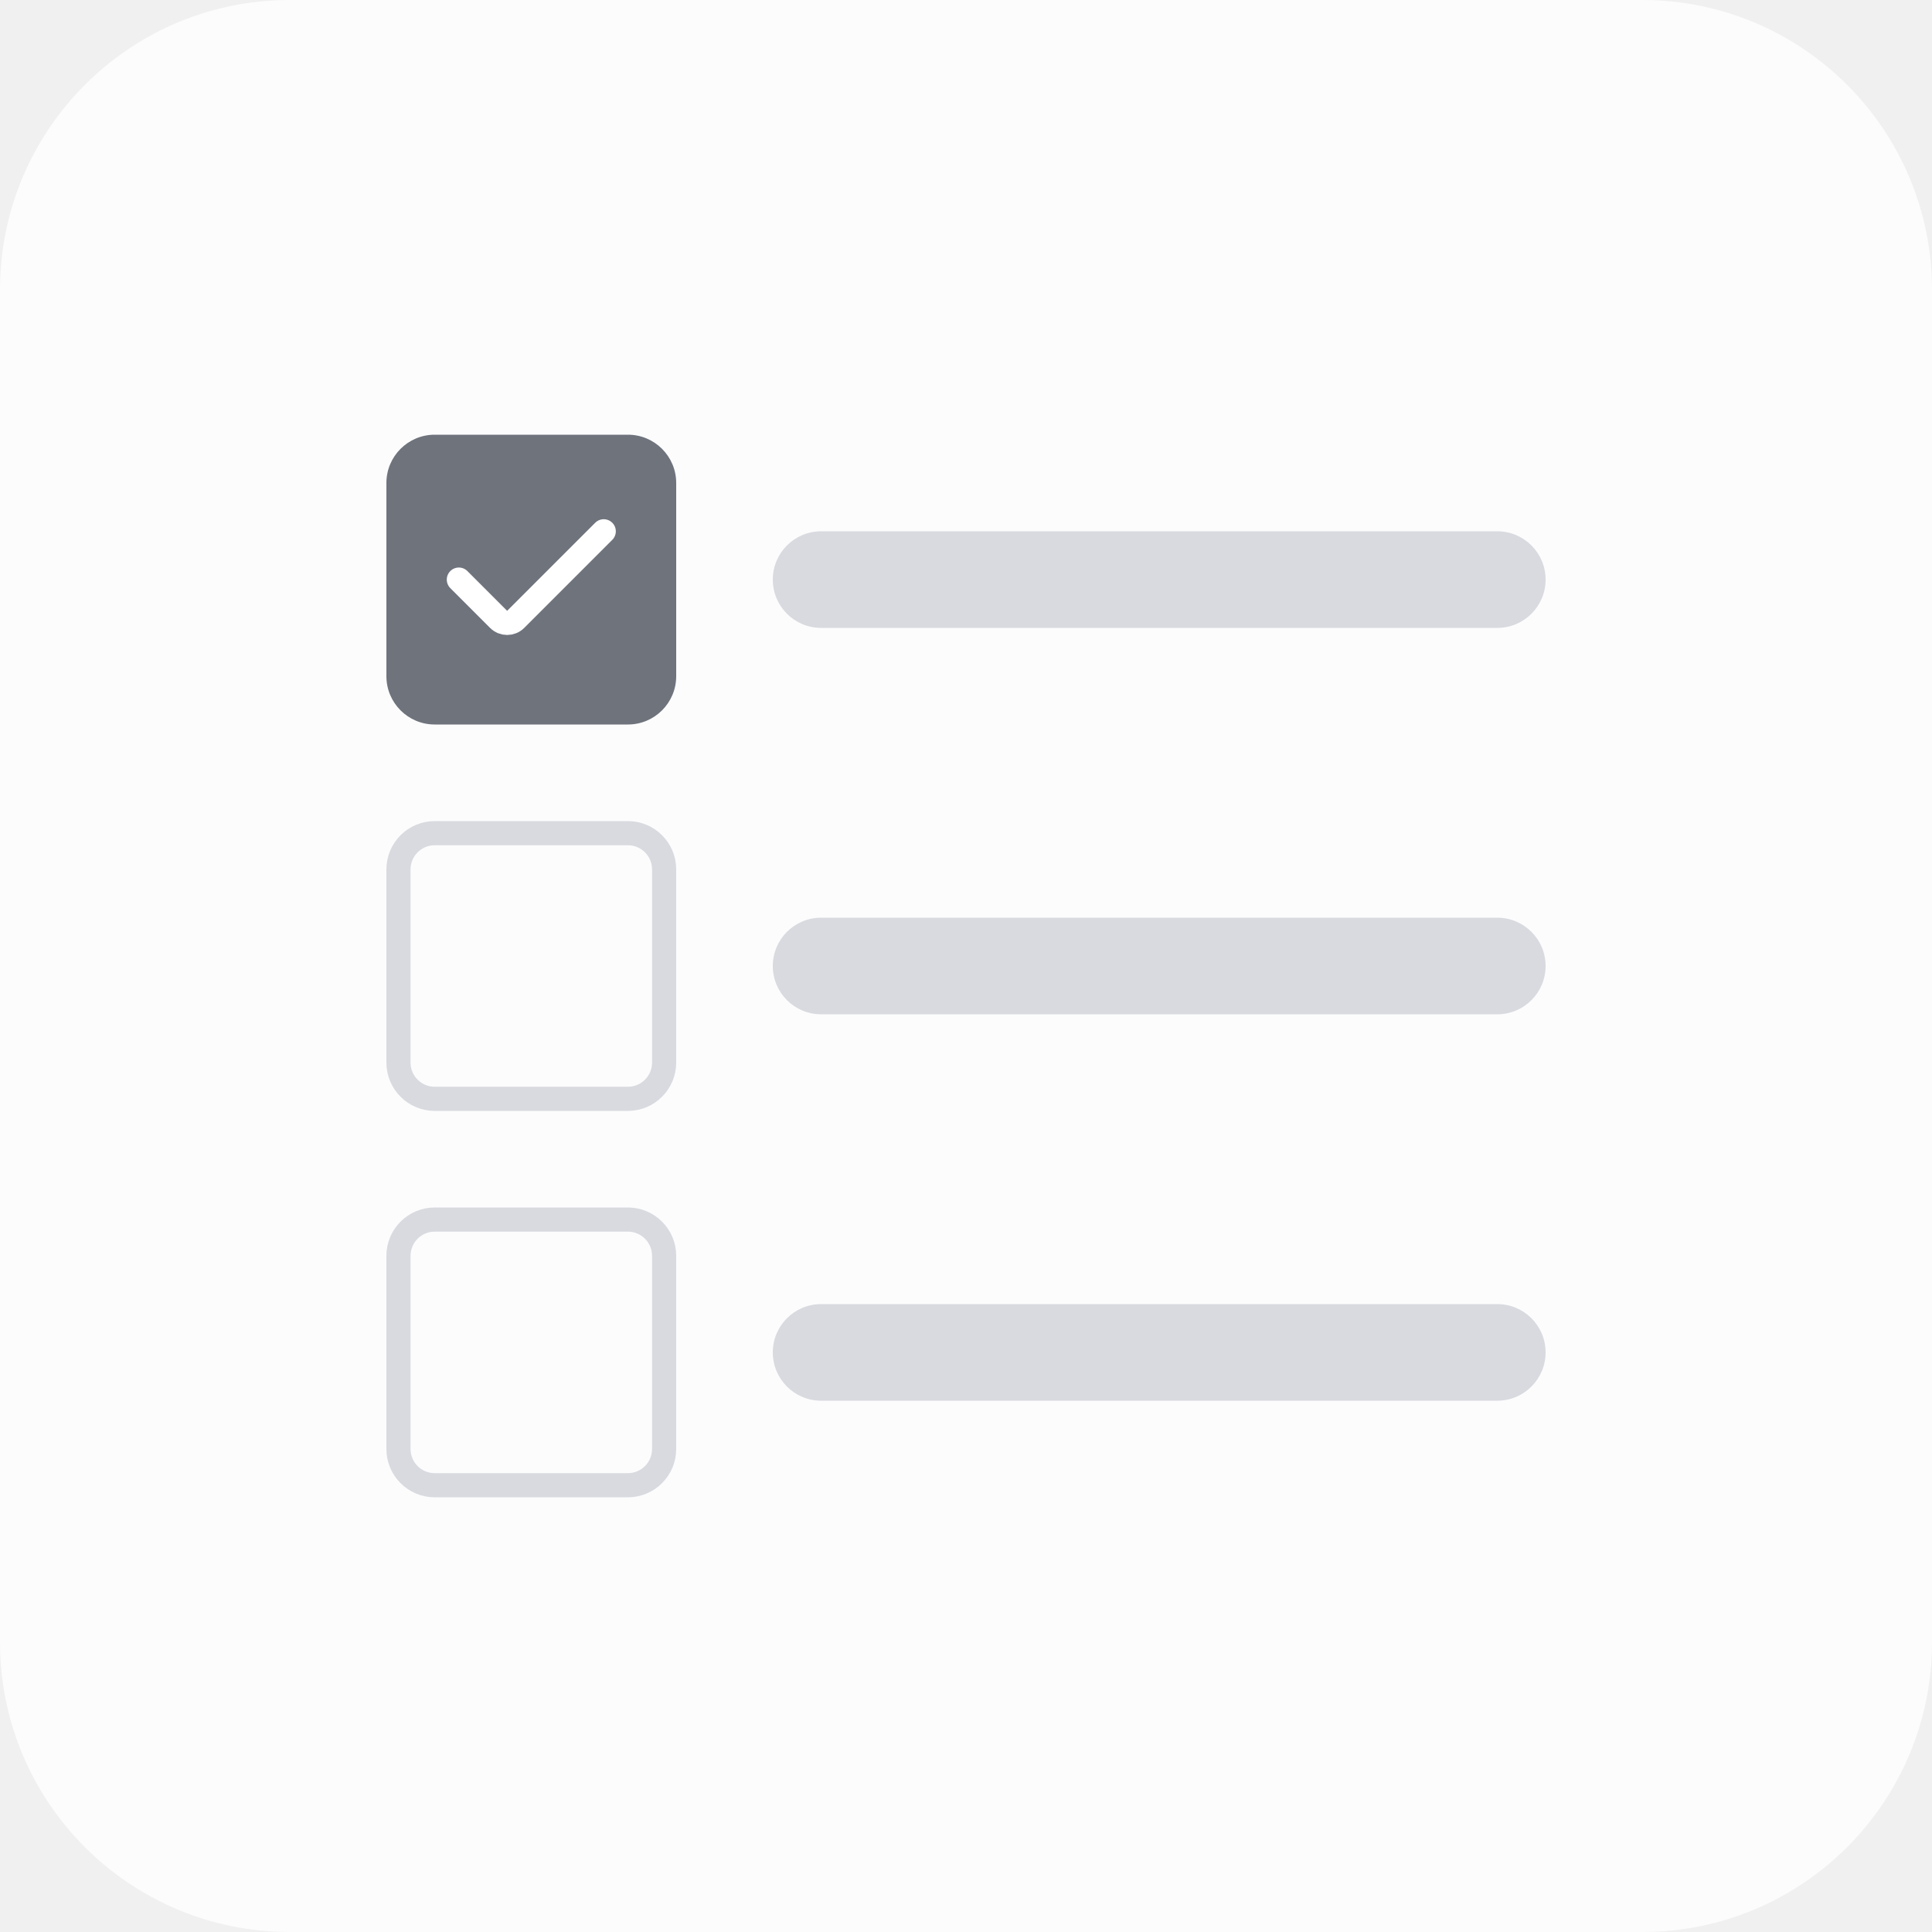
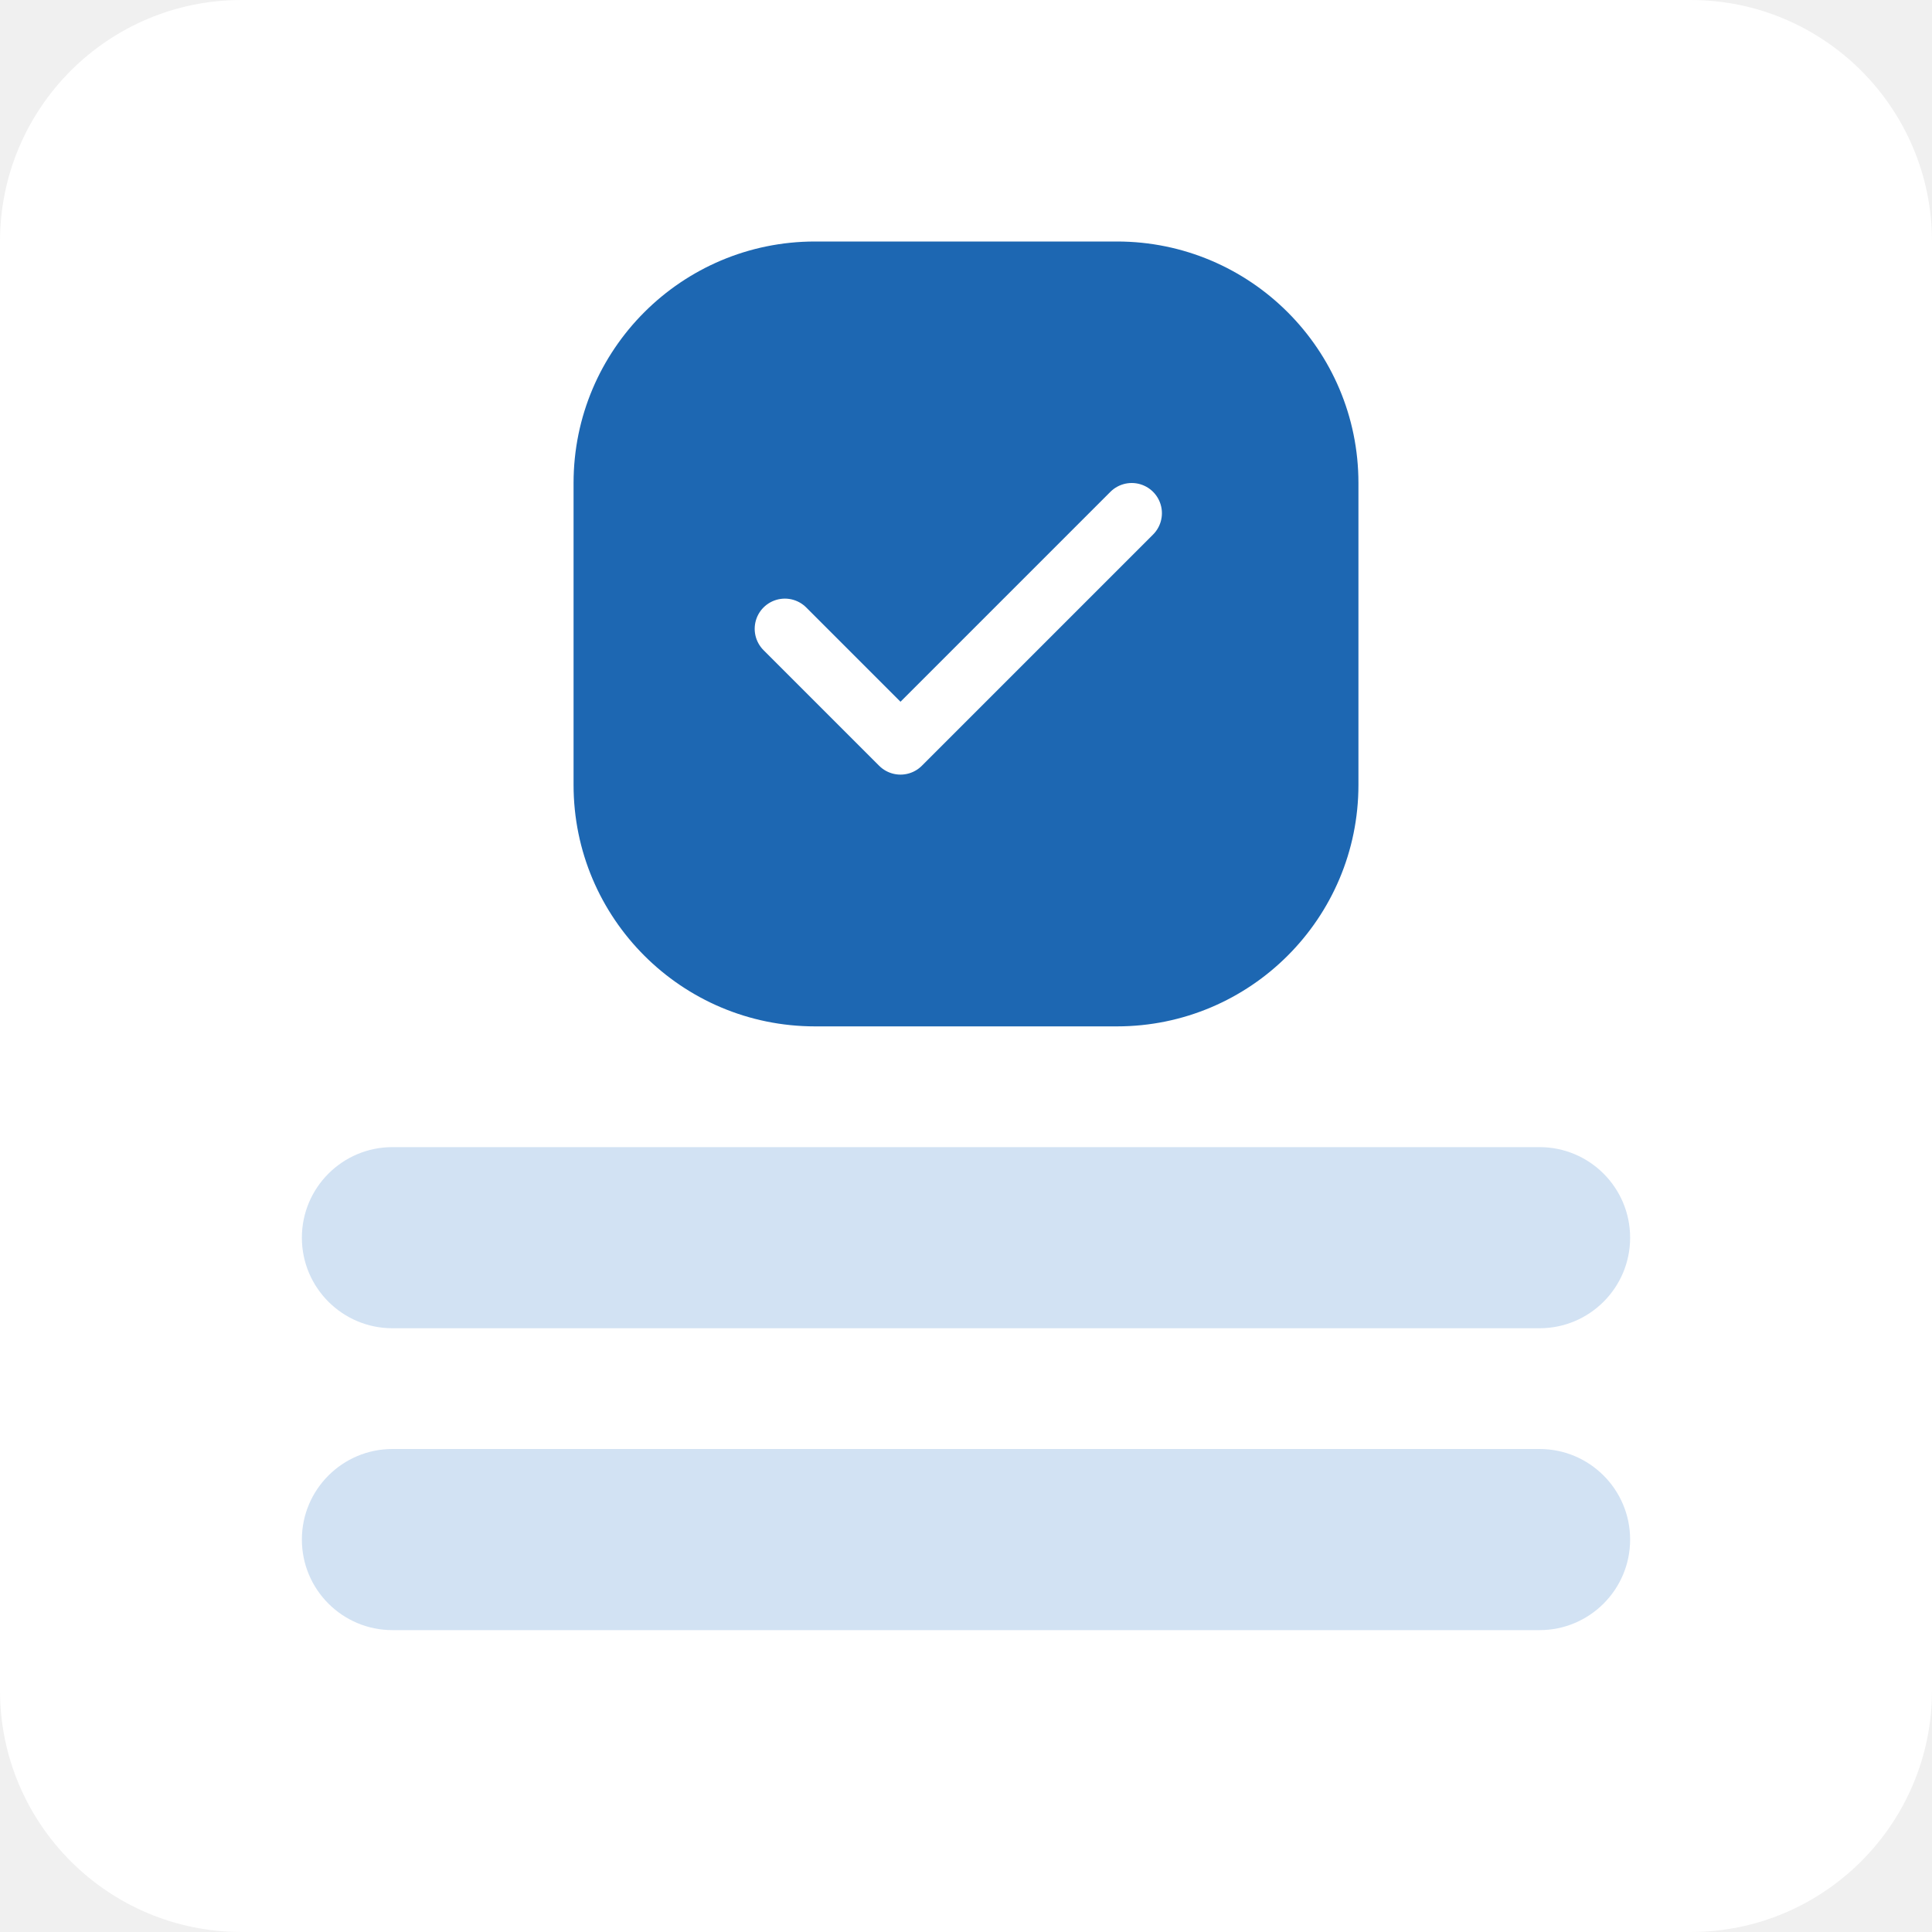
- <svg xmlns="http://www.w3.org/2000/svg" width="40" height="40" viewBox="0 0 40 40" fill="none">
-   <path d="M0 6C0 2.686 2.686 0 6 0H34C37.314 0 40 2.686 40 6V34C40 37.314 37.314 40 34 40H6C2.686 40 0 37.314 0 34V6Z" fill="#FCFCFD" />
-   <rect x="8" y="9" width="6" height="6" rx="1" fill="#6E737C" />
-   <rect x="16" y="11" width="16" height="2" rx="1" fill="#D8DADF" />
-   <path d="M9.5 12L10.323 12.823C10.421 12.921 10.579 12.921 10.677 12.823L12.5 11" stroke="white" stroke-width="0.5" stroke-linecap="round" />
-   <rect x="8.25" y="17.25" width="5.5" height="5.5" rx="0.75" stroke="#D8DADF" stroke-width="0.5" />
-   <rect x="16" y="19" width="16" height="2" rx="1" fill="#D8DADF" />
-   <rect x="8.25" y="25.25" width="5.5" height="5.5" rx="0.75" stroke="#D8DADF" stroke-width="0.5" />
-   <rect x="16" y="27" width="16" height="2" rx="1" fill="#D8DADF" />
+ <svg xmlns="http://www.w3.org/2000/svg" width="32" height="32" viewBox="0 0 32 32" fill="none">
+   <path d="M0 4C0 1.791 1.791 0 4 0H28C30.209 0 32 1.791 32 4V28C32 30.209 30.209 32 28 32H4C1.791 32 0 30.209 0 28V4Z" fill="white" />
+   <path d="M5 25.5C5 24.672 5.672 24 6.5 24H25.5C26.328 24 27 24.672 27 25.5C27 26.328 26.328 27 25.5 27H6.5C5.672 27 5 26.328 5 25.5Z" fill="#D2E2F3" />
+   <path d="M5 20.5C5 19.672 5.672 19 6.5 19H25.5C26.328 19 27 19.672 27 20.5C27 21.328 26.328 22 25.5 22H6.5C5.672 22 5 21.328 5 20.5Z" fill="#D2E2F3" />
+   <path d="M9.5 8C9.5 5.791 11.291 4 13.5 4H18.5C20.709 4 22.5 5.791 22.5 8V13C22.5 15.209 20.709 17 18.5 17H13.5C11.291 17 9.5 15.209 9.5 13V8Z" fill="#1D67B2" />
+   <path d="M13 10.415L14.915 12.33L18.745 8.5" stroke="white" stroke-linecap="round" stroke-linejoin="round" />
</svg>
